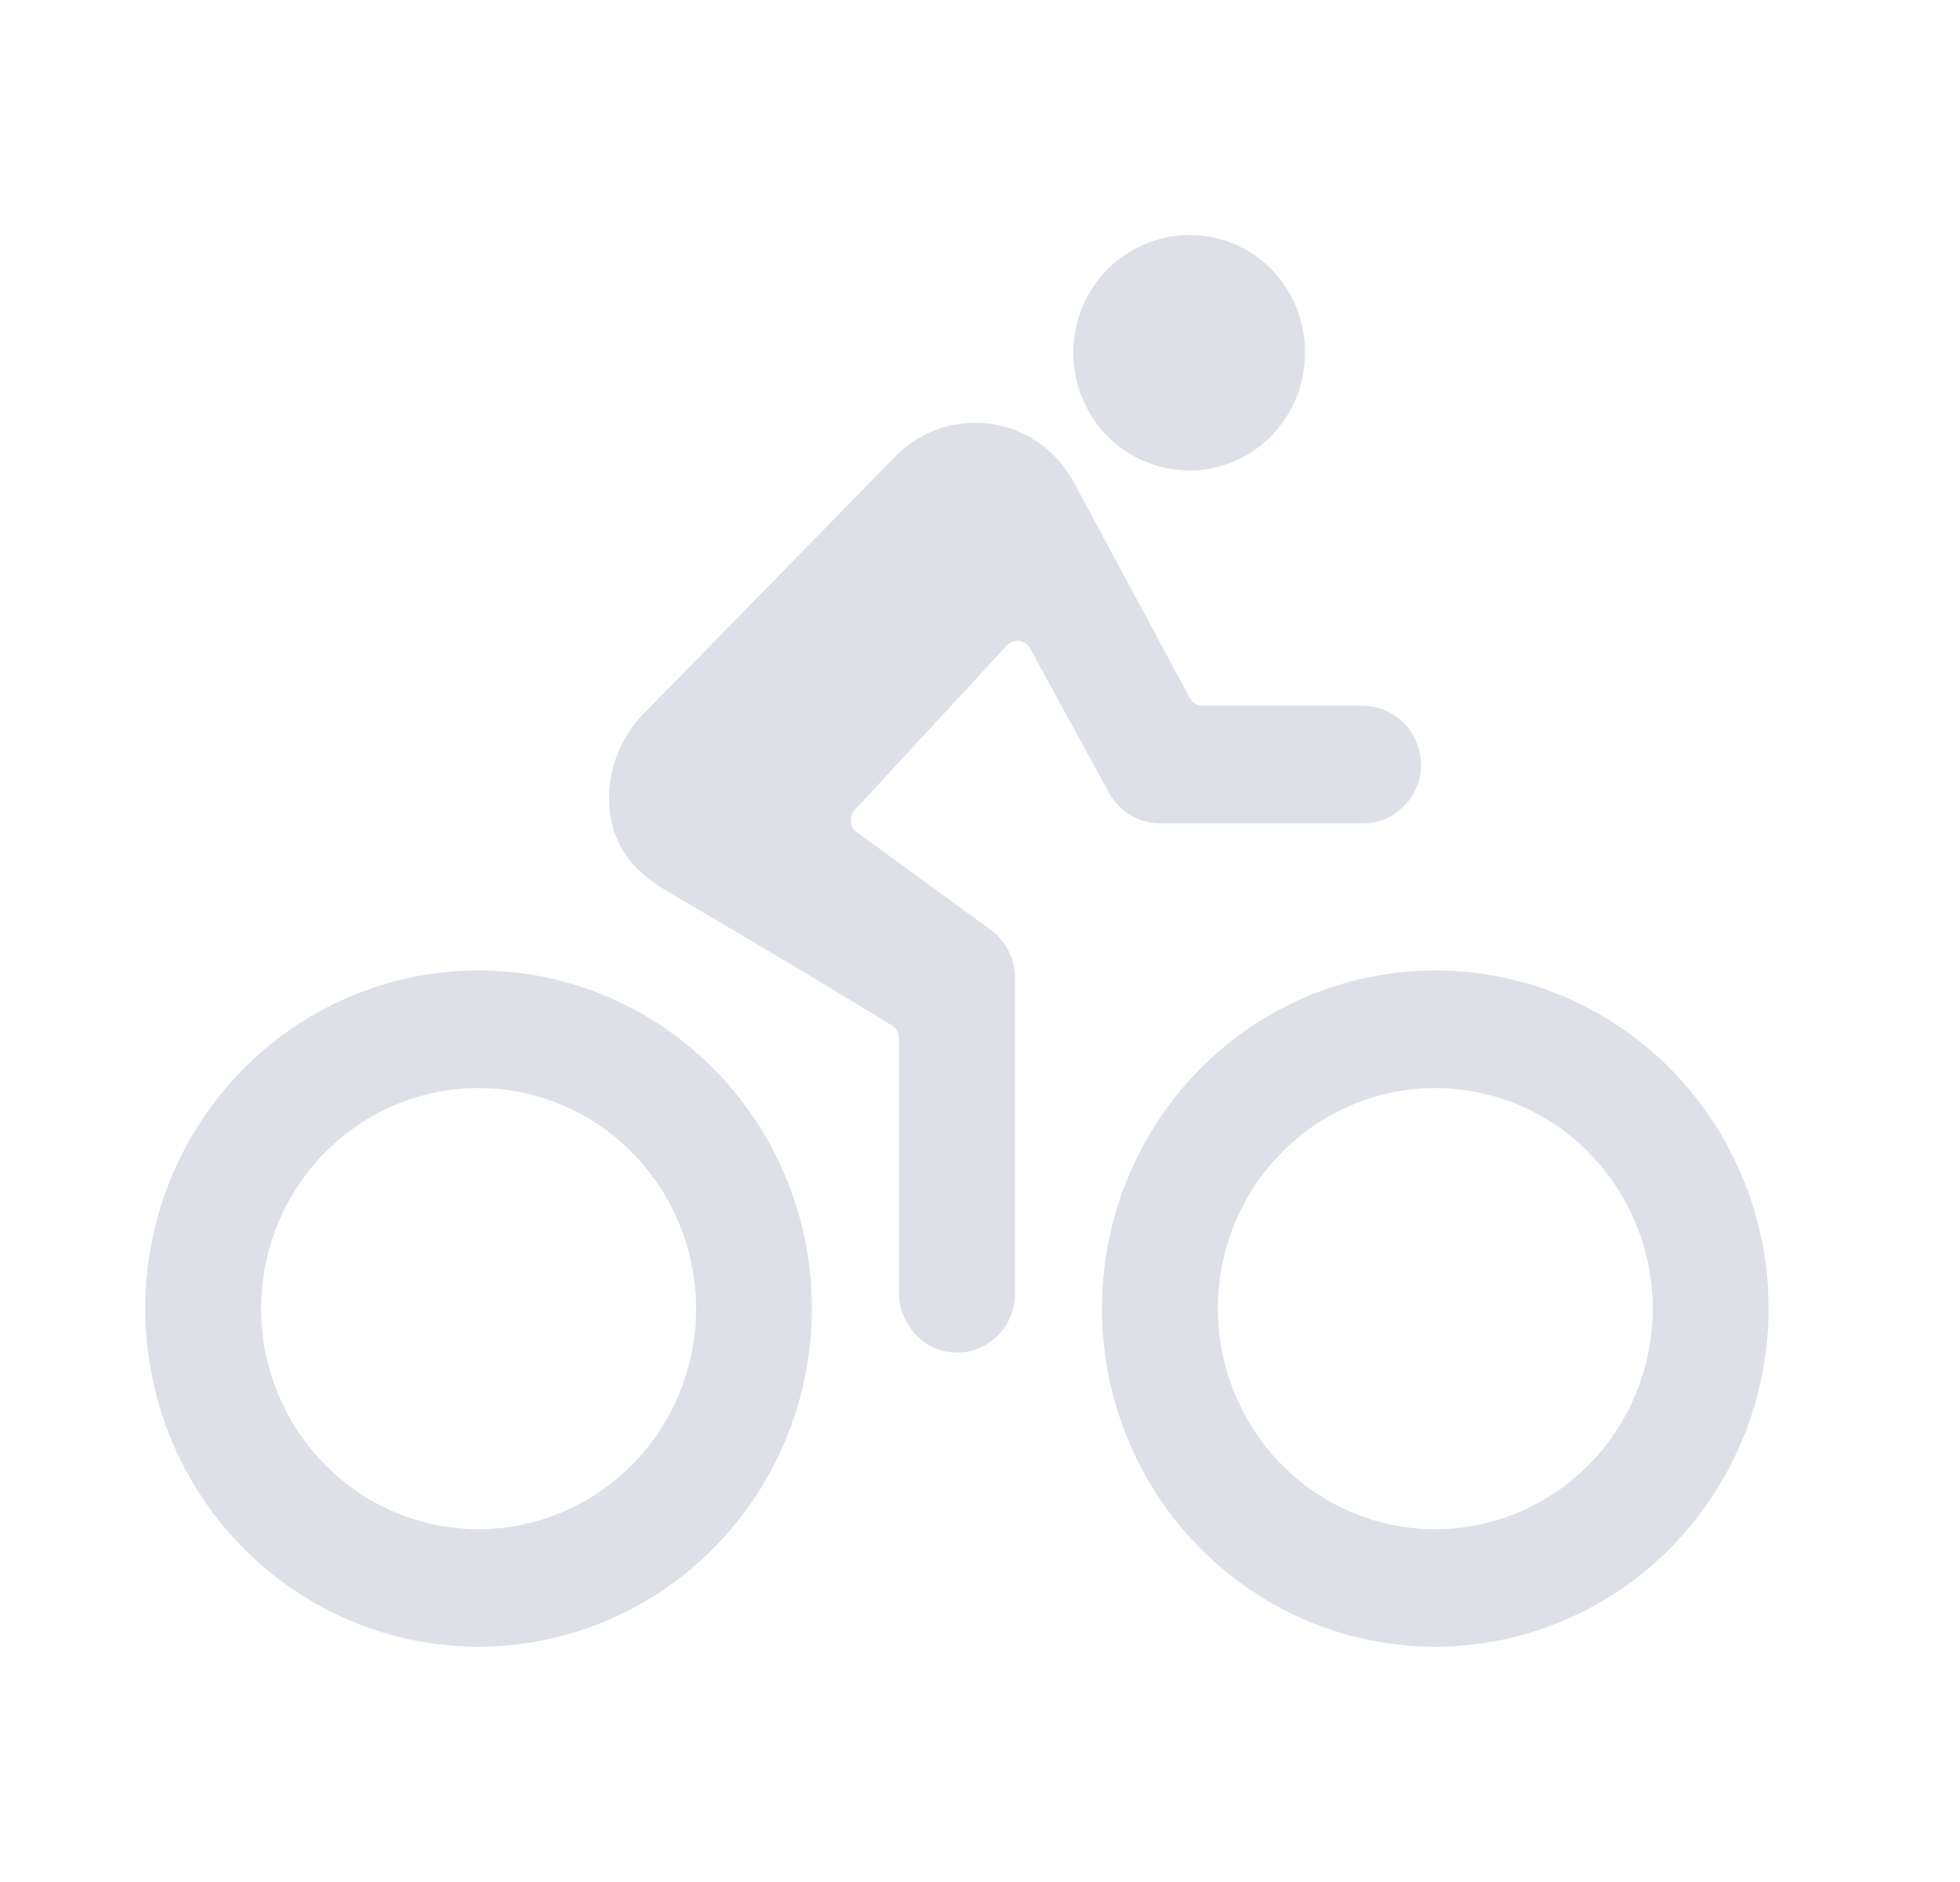
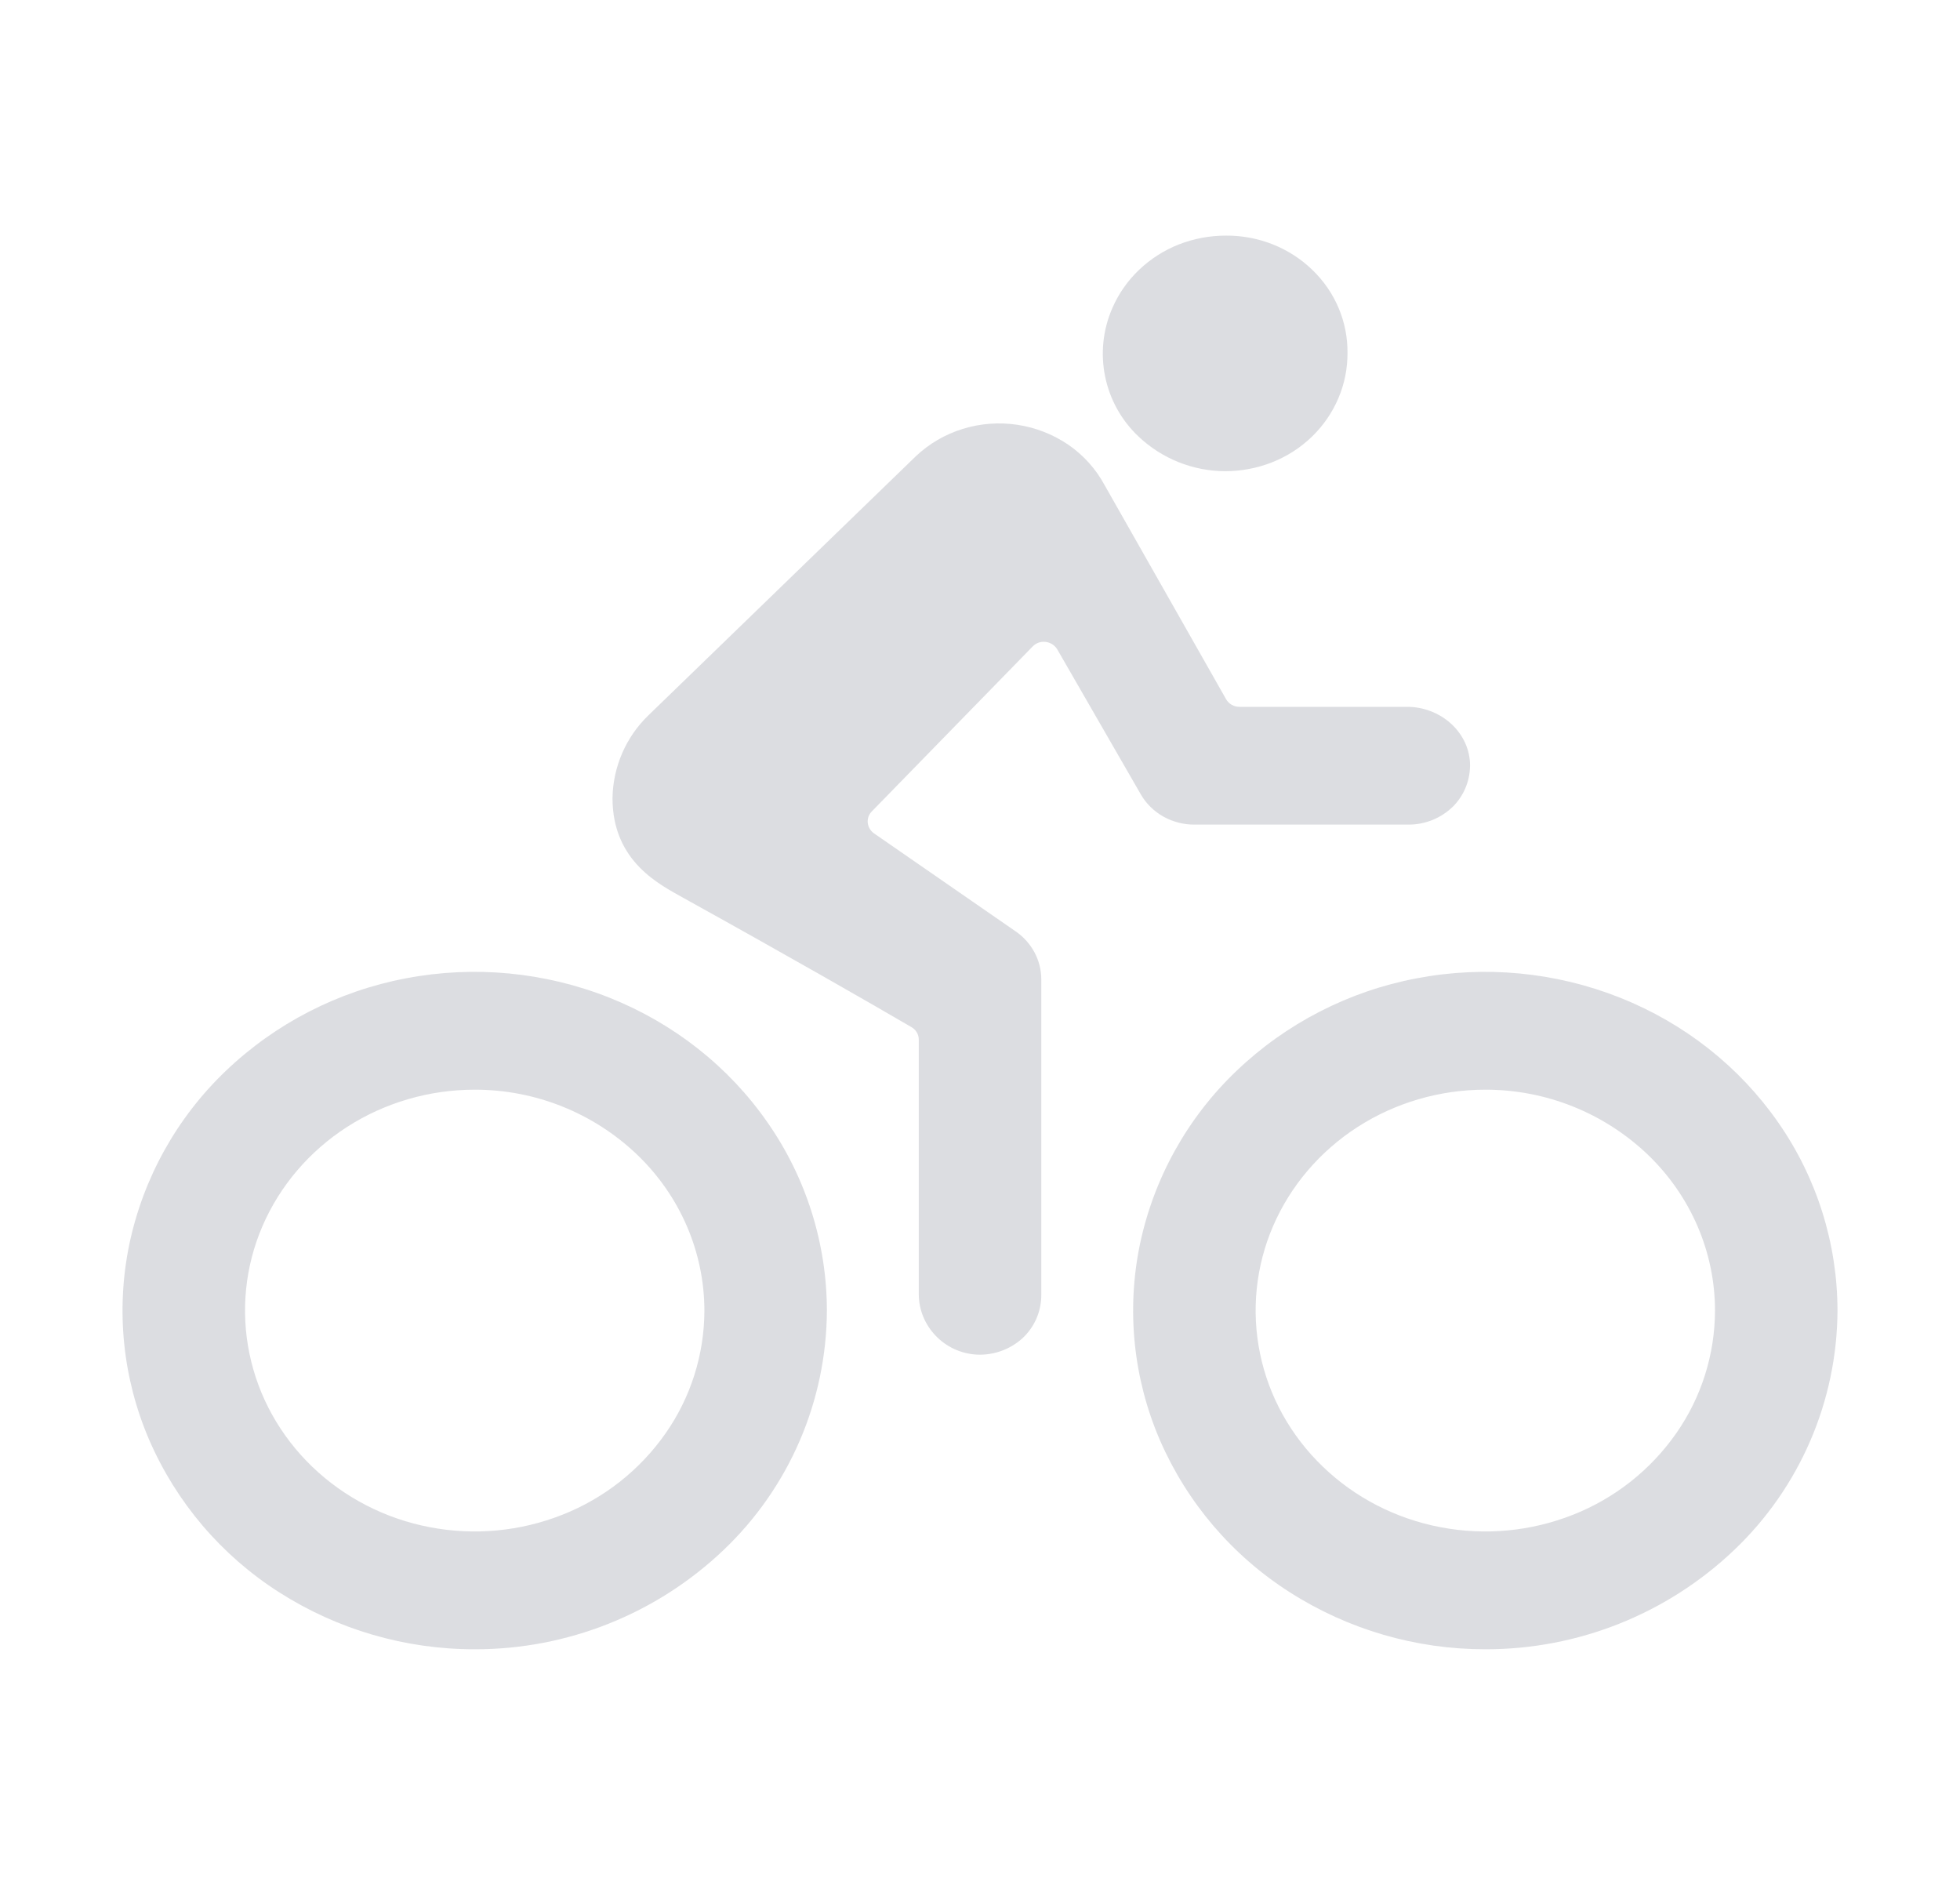
- <svg xmlns="http://www.w3.org/2000/svg" width="25" height="24" fill="none">
-   <path opacity=".15" d="M18.308 21a4.21 4.21 0 01-2.363-.727 4.3 4.3 0 01-1.566-1.935 4.37 4.37 0 01-.242-2.492 4.331 4.331 0 011.163-2.208 4.234 4.234 0 012.178-1.18 4.198 4.198 0 012.457.245c.777.327 1.441.88 1.908 1.589a4.357 4.357 0 01-.53 5.443A4.227 4.227 0 0118.308 21zm0-7.125c-.549 0-1.085.165-1.541.474a2.804 2.804 0 00-1.022 1.262 2.85 2.85 0 00-.158 1.625c.107.546.372 1.047.76 1.44a2.737 2.737 0 003.022.61c.507-.213.94-.573 1.244-1.036a2.84 2.84 0 00-.345-3.55 2.757 2.757 0 00-1.96-.825zM6.104 21a4.21 4.21 0 01-2.362-.727 4.3 4.3 0 01-1.566-1.935 4.369 4.369 0 01-.242-2.492 4.331 4.331 0 011.163-2.208 4.235 4.235 0 012.178-1.18 4.198 4.198 0 012.457.245c.777.327 1.441.88 1.908 1.589a4.356 4.356 0 01-.53 5.443A4.227 4.227 0 016.104 21zm0-7.125c-.548 0-1.084.165-1.54.474a2.804 2.804 0 00-1.022 1.262 2.85 2.85 0 00-.158 1.625c.107.546.372 1.047.76 1.44a2.738 2.738 0 003.022.61c.507-.213.94-.573 1.245-1.036a2.84 2.84 0 00-.346-3.55 2.758 2.758 0 00-1.96-.825zM15.164 6a1.456 1.456 0 001.05-.44 1.495 1.495 0 00.43-1.065 1.495 1.495 0 00-.426-1.06 1.458 1.458 0 00-1.61-.323 1.478 1.478 0 00-.804.81 1.518 1.518 0 00.316 1.635A1.477 1.477 0 0015.164 6z" fill="#1D2E5B" />
-   <path opacity=".15" d="M17.362 9H15.34a.183.183 0 01-.163-.097L13.71 6.176a1.447 1.447 0 00-.435-.511 1.422 1.422 0 00-1.279-.204 1.43 1.43 0 00-.568.352l-3.23 3.3c-.27.28-.425.656-.43 1.05 0 .815.583 1.106.856 1.27 1.317.77 2.245 1.332 2.754 1.645a.187.187 0 01.088.16v3.24c0 .404.306.75.704.77a.732.732 0 00.546-.206.75.75 0 00.23-.542v-4.031a.757.757 0 00-.308-.61l-1.71-1.247a.187.187 0 01-.077-.134.19.19 0 01.05-.147l1.941-2.1A.185.185 0 0113 8.173a.183.183 0 01.139.095l1.008 1.846a.745.745 0 00.647.386h2.589a.73.73 0 00.536-.232A.751.751 0 0017.362 9z" fill="#1D2E5B" />
+ <svg xmlns="http://www.w3.org/2000/svg" width="26" height="25" fill="none">
+   <path opacity=".15" d="M19.703 21.875a4.806 4.806 0 01-2.595-.757 4.535 4.535 0 01-1.721-2.016 4.333 4.333 0 01-.266-2.596 4.441 4.441 0 011.279-2.3 4.733 4.733 0 012.392-1.23 4.846 4.846 0 012.699.257c.854.34 1.583.915 2.097 1.654a4.37 4.37 0 01.787 2.496 4.411 4.411 0 01-1.37 3.175 4.773 4.773 0 01-3.302 1.317zm0-7.422c-.602 0-1.192.172-1.693.494-.5.322-.891.78-1.122 1.315a2.825 2.825 0 00-.173 1.692c.117.569.407 1.09.834 1.5.426.41.969.69 1.56.802a3.161 3.161 0 001.76-.166 3.024 3.024 0 001.367-1.08 2.85 2.85 0 00.514-1.627c0-.777-.322-1.522-.893-2.07a3.114 3.114 0 00-2.154-.86zM6.297 21.875a4.806 4.806 0 01-2.596-.757 4.535 4.535 0 01-1.72-2.016 4.332 4.332 0 01-.266-2.596 4.441 4.441 0 011.278-2.3 4.733 4.733 0 012.392-1.23 4.846 4.846 0 012.7.257c.853.34 1.583.915 2.096 1.654a4.37 4.37 0 01.788 2.496 4.411 4.411 0 01-1.37 3.175 4.773 4.773 0 01-3.302 1.317zm0-7.422c-.603 0-1.192.172-1.693.494-.5.322-.891.78-1.122 1.315a2.825 2.825 0 00-.173 1.692c.117.569.407 1.09.833 1.5.427.41.97.69 1.56.802a3.161 3.161 0 001.76-.166 3.025 3.025 0 001.368-1.08 2.85 2.85 0 00.514-1.627c-.001-.777-.322-1.522-.894-2.07a3.113 3.113 0 00-2.153-.86zM16.25 6.25c.214 0 .426-.04.624-.118.198-.078.378-.194.529-.34.15-.145.27-.319.351-.51.081-.19.122-.394.121-.6a1.49 1.49 0 00-.118-.597c-.08-.19-.199-.362-.35-.507-.15-.145-.329-.26-.526-.338a1.659 1.659 0 00-.62-.115c-.214 0-.426.04-.623.117a1.63 1.63 0 00-.528.337 1.56 1.56 0 00-.354.506 1.511 1.511 0 00.346 1.704 1.681 1.681 0 001.148.461z" fill="#161C35" />
+   <path opacity=".15" d="M18.665 9.375h-2.223a.209.209 0 01-.103-.027.199.199 0 01-.075-.075l-1.612-2.84a1.532 1.532 0 00-.477-.532 1.634 1.634 0 00-1.405-.212 1.587 1.587 0 00-.625.366L8.597 9.492a1.56 1.56 0 00-.472 1.094c0 .85.64 1.152.94 1.323 1.447.802 2.466 1.388 3.025 1.714a.19.19 0 01.098.166v3.376c0 .42.336.78.773.802a.843.843 0 00.6-.215.78.78 0 00.252-.564v-4.2a.756.756 0 00-.09-.356.79.79 0 00-.249-.278l-1.879-1.3a.198.198 0 01-.084-.14.188.188 0 01.055-.153l2.133-2.187a.203.203 0 01.173-.06.208.208 0 01.153.099l1.108 1.923c.07.122.173.223.298.294.125.07.268.108.413.107h2.844a.839.839 0 00.588-.241.776.776 0 00.224-.577c-.021-.42-.398-.744-.835-.744z" fill="#161C35" />
</svg>
